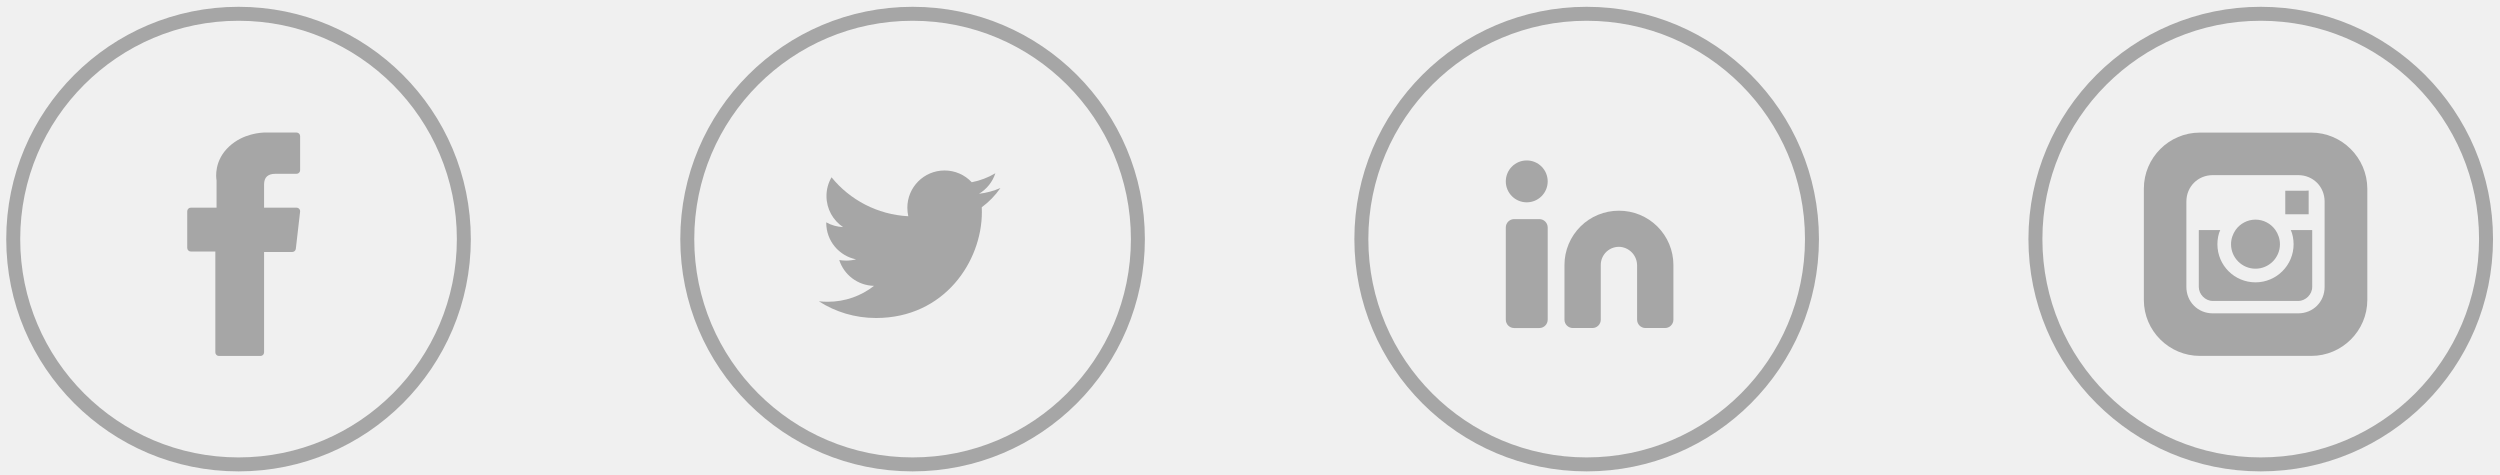
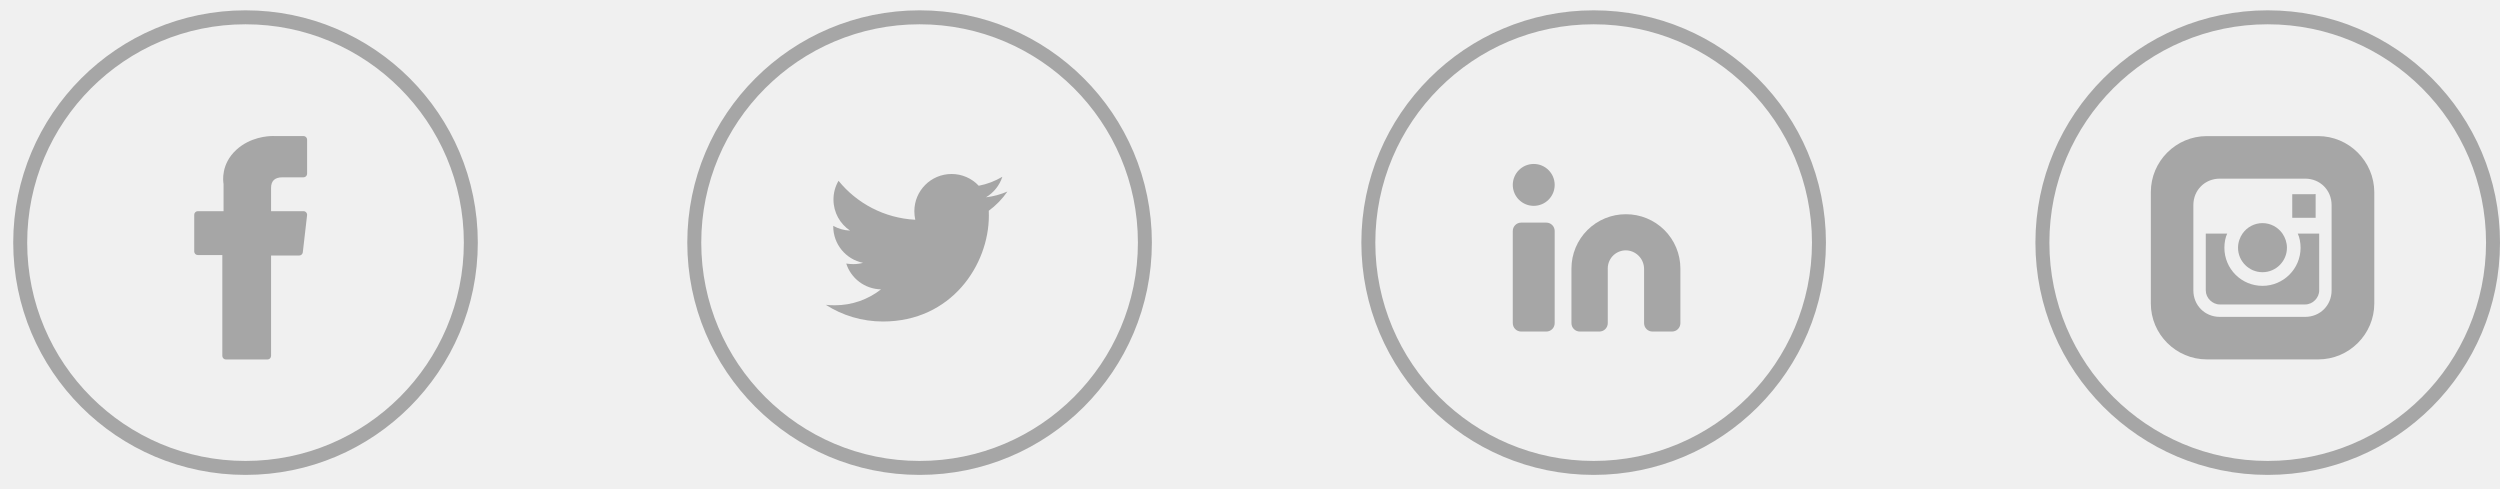
- <svg xmlns="http://www.w3.org/2000/svg" width="179" height="34" viewBox="0 0 179 34" fill="none">
-   <circle cx="161.868" cy="17.119" r="16.132" stroke="#A6A6A6" />
-   <g clip-path="url(#clip0_187_440)">
-     <path d="M162.914 16.46C162.597 16.016 162.077 15.725 161.493 15.725C160.91 15.725 160.389 16.016 160.072 16.46C159.869 16.752 159.742 17.108 159.742 17.488C159.742 18.453 160.529 19.239 161.493 19.239C162.457 19.239 163.244 18.453 163.244 17.488C163.244 17.108 163.117 16.752 162.914 16.46Z" fill="#A6A6A6" />
-     <path d="M164.019 16.473C164.146 16.726 164.222 17.133 164.222 17.488C164.222 18.985 163.004 20.216 161.494 20.216C159.984 20.216 158.766 18.998 158.766 17.488C158.766 17.12 158.842 16.726 158.969 16.473H157.434V20.546C157.434 21.078 157.903 21.548 158.436 21.548H164.552C165.085 21.548 165.554 21.078 165.554 20.546V16.473H164.019Z" fill="#A6A6A6" />
-     <path d="M165.097 13.655H163.625V15.343H165.3V13.871V13.643L165.097 13.655Z" fill="#A6A6A6" />
-     <path d="M165.478 9.494H157.51C155.302 9.494 153.5 11.296 153.5 13.504V21.485C153.5 23.68 155.302 25.482 157.51 25.482H165.49C167.698 25.482 169.5 23.68 169.5 21.472V13.504C169.487 11.296 167.686 9.494 165.478 9.494ZM166.442 16.46V20.546C166.442 21.611 165.617 22.436 164.552 22.436H158.436C157.37 22.436 156.545 21.611 156.545 20.546V16.46V14.43C156.545 13.364 157.37 12.539 158.436 12.539H164.552C165.617 12.539 166.442 13.364 166.442 14.43V16.46Z" fill="#A6A6A6" />
+ <svg xmlns="http://www.w3.org/2000/svg" width="179" height="35" viewBox="0 0 179 35" fill="none">
+   <circle cx="162.368" cy="17.371" r="16.132" stroke="#A6A6A6" />
+   <g clip-path="url(#clip0_108_866)">
+     <path d="M163.415 16.711C163.098 16.267 162.577 15.975 161.994 15.975C161.41 15.975 160.89 16.267 160.573 16.711C160.37 17.003 160.243 17.358 160.243 17.739C160.243 18.703 161.029 19.49 161.994 19.49C162.958 19.49 163.745 18.703 163.745 17.739C163.745 17.358 163.618 17.003 163.415 16.711Z" fill="#A6A6A6" />
+     <path d="M164.519 16.724C164.646 16.978 164.722 17.384 164.722 17.739C164.722 19.236 163.504 20.467 161.994 20.467C160.484 20.467 159.266 19.249 159.266 17.739C159.266 17.371 159.342 16.978 159.469 16.724H157.934V20.797C157.934 21.33 158.403 21.799 158.936 21.799H165.052C165.585 21.799 166.054 21.33 166.054 20.797V16.724H164.519Z" fill="#A6A6A6" />
+     <path d="M165.597 13.907H164.125V15.595H165.8V14.123V13.894L165.597 13.907Z" fill="#A6A6A6" />
+     <path d="M165.978 9.745H158.01C155.802 9.745 154 11.547 154 13.755V21.736C154 23.931 155.802 25.733 158.01 25.733H165.99C168.198 25.733 170 23.931 170 21.723V13.755C169.987 11.547 168.186 9.745 165.978 9.745ZM166.942 16.711V20.797C166.942 21.863 166.117 22.688 165.052 22.688H158.936C157.87 22.688 157.045 21.863 157.045 20.797V16.711V14.681C157.045 13.615 157.87 12.791 158.936 12.791H165.052C166.117 12.791 166.942 13.615 166.942 14.681V16.711Z" fill="#A6A6A6" />
  </g>
-   <circle cx="17.079" cy="17.119" r="16.132" stroke="#A6A6A6" />
-   <g clip-path="url(#clip1_187_440)">
-     <path d="M13.664 18.009H15.418V25.229C15.418 25.372 15.534 25.487 15.676 25.487H18.65C18.793 25.487 18.908 25.372 18.908 25.229V18.043H20.924C21.055 18.043 21.166 17.945 21.181 17.814L21.487 15.156C21.495 15.083 21.472 15.01 21.423 14.955C21.374 14.9 21.304 14.869 21.23 14.869H18.908V13.202C18.908 12.7 19.179 12.445 19.712 12.445C19.788 12.445 21.23 12.445 21.23 12.445C21.373 12.445 21.489 12.33 21.489 12.187V9.747C21.489 9.605 21.373 9.489 21.23 9.489H19.138C19.123 9.488 19.09 9.487 19.042 9.487C18.679 9.487 17.417 9.559 16.42 10.476C15.315 11.492 15.469 12.709 15.505 12.92V14.868H13.664C13.522 14.868 13.406 14.984 13.406 15.127V17.751C13.406 17.893 13.522 18.009 13.664 18.009Z" fill="#A6A6A6" />
+   <circle cx="17.579" cy="17.371" r="16.132" stroke="#A6A6A6" />
+   <g clip-path="url(#clip1_108_866)">
+     <path d="M14.164 18.261H15.918V25.481C15.918 25.624 16.034 25.739 16.176 25.739H19.15C19.293 25.739 19.408 25.624 19.408 25.481V18.295H21.424C21.555 18.295 21.666 18.197 21.681 18.066L21.987 15.408C21.995 15.335 21.972 15.262 21.923 15.207C21.874 15.152 21.804 15.12 21.73 15.12H19.408V13.454C19.408 12.952 19.679 12.697 20.212 12.697C20.288 12.697 21.73 12.697 21.73 12.697C21.873 12.697 21.989 12.582 21.989 12.439V9.999C21.989 9.857 21.873 9.741 21.73 9.741H19.638C19.623 9.74 19.59 9.739 19.542 9.739C19.179 9.739 17.917 9.811 16.92 10.728C15.815 11.744 15.969 12.961 16.006 13.172V15.12H14.164C14.022 15.12 13.906 15.236 13.906 15.379V18.003C13.906 18.145 14.022 18.261 14.164 18.261Z" fill="#A6A6A6" />
  </g>
-   <circle cx="65.341" cy="17.119" r="16.132" stroke="#A6A6A6" />
-   <path d="M71.63 13.461C71.152 13.667 70.632 13.815 70.096 13.873C70.653 13.543 71.069 13.02 71.268 12.405C70.746 12.715 70.174 12.933 69.577 13.048C69.328 12.782 69.026 12.569 68.692 12.425C68.357 12.28 67.995 12.205 67.63 12.206C66.154 12.206 64.966 13.403 64.966 14.872C64.966 15.078 64.991 15.284 65.032 15.483C62.821 15.367 60.849 14.311 59.538 12.694C59.299 13.102 59.174 13.566 59.176 14.039C59.176 14.964 59.646 15.78 60.363 16.259C59.941 16.242 59.528 16.126 59.159 15.92V15.953C59.159 17.248 60.074 18.322 61.294 18.569C61.065 18.628 60.83 18.659 60.593 18.659C60.419 18.659 60.255 18.642 60.09 18.619C60.427 19.675 61.41 20.442 62.581 20.467C61.665 21.184 60.518 21.606 59.273 21.606C59.049 21.606 58.843 21.598 58.629 21.573C59.81 22.331 61.212 22.769 62.721 22.769C67.621 22.769 70.302 18.709 70.302 15.186C70.302 15.07 70.302 14.954 70.294 14.839C70.813 14.459 71.268 13.989 71.63 13.461Z" fill="#A6A6A6" />
-   <circle cx="113.605" cy="17.119" r="16.132" stroke="#A6A6A6" />
-   <g clip-path="url(#clip2_187_440)">
-     <path d="M115.916 15.087C115.405 15.085 114.898 15.184 114.426 15.378C113.953 15.572 113.523 15.858 113.161 16.218C112.799 16.579 112.511 17.007 112.315 17.479C112.118 17.95 112.016 18.456 112.016 18.967V22.887C112.016 23.046 112.079 23.199 112.191 23.311C112.304 23.424 112.456 23.487 112.616 23.487H114.016C114.175 23.487 114.327 23.424 114.44 23.311C114.552 23.199 114.616 23.046 114.616 22.887V18.967C114.615 18.785 114.654 18.605 114.728 18.439C114.802 18.273 114.91 18.125 115.045 18.004C115.18 17.882 115.34 17.791 115.513 17.735C115.686 17.679 115.868 17.661 116.049 17.68C116.373 17.721 116.671 17.879 116.886 18.125C117.101 18.371 117.218 18.687 117.216 19.014V22.887C117.216 23.046 117.279 23.199 117.391 23.311C117.504 23.424 117.656 23.487 117.816 23.487H119.216C119.375 23.487 119.527 23.424 119.64 23.311C119.752 23.199 119.816 23.046 119.816 22.887V18.967C119.815 18.456 119.713 17.95 119.517 17.479C119.32 17.007 119.032 16.579 118.67 16.218C118.308 15.858 117.878 15.572 117.406 15.378C116.933 15.184 116.427 15.085 115.916 15.087Z" fill="#A6A6A6" />
-     <path d="M110.215 15.688H108.415C108.084 15.688 107.815 15.956 107.815 16.288V22.887C107.815 23.219 108.084 23.488 108.415 23.488H110.215C110.547 23.488 110.815 23.219 110.815 22.887V16.288C110.815 15.956 110.547 15.688 110.215 15.688Z" fill="#A6A6A6" />
-     <path d="M109.315 14.487C110.144 14.487 110.815 13.816 110.815 12.987C110.815 12.159 110.144 11.487 109.315 11.487C108.487 11.487 107.815 12.159 107.815 12.987C107.815 13.816 108.487 14.487 109.315 14.487Z" fill="#A6A6A6" />
+   <circle cx="65.842" cy="17.371" r="16.132" stroke="#A6A6A6" />
+   <path d="M72.131 13.713C71.653 13.919 71.133 14.067 70.597 14.125C71.153 13.794 71.57 13.272 71.769 12.656C71.247 12.967 70.675 13.185 70.078 13.3C69.829 13.033 69.528 12.821 69.192 12.676C68.858 12.531 68.496 12.457 68.131 12.458C66.655 12.458 65.467 13.655 65.467 15.123C65.467 15.33 65.492 15.536 65.533 15.734C63.322 15.619 61.35 14.562 60.039 12.945C59.8 13.353 59.675 13.818 59.677 14.291C59.677 15.216 60.147 16.031 60.864 16.511C60.442 16.494 60.029 16.378 59.66 16.172V16.205C59.66 17.5 60.575 18.573 61.795 18.82C61.566 18.88 61.331 18.91 61.094 18.911C60.92 18.911 60.756 18.894 60.591 18.87C60.928 19.927 61.911 20.694 63.081 20.719C62.166 21.436 61.019 21.858 59.774 21.858C59.55 21.858 59.344 21.85 59.13 21.825C60.311 22.583 61.713 23.02 63.222 23.02C68.122 23.02 70.803 18.961 70.803 15.438C70.803 15.322 70.803 15.206 70.796 15.091C71.314 14.711 71.769 14.241 72.131 13.713Z" fill="#A6A6A6" />
+   <circle cx="114.105" cy="17.371" r="16.132" stroke="#A6A6A6" />
+   <g clip-path="url(#clip2_108_866)">
+     <path d="M116.416 15.339C115.905 15.337 115.398 15.436 114.926 15.63C114.453 15.825 114.023 16.11 113.661 16.47C113.299 16.831 113.011 17.259 112.815 17.731C112.618 18.202 112.516 18.708 112.516 19.219V23.139C112.516 23.298 112.579 23.451 112.691 23.563C112.804 23.676 112.956 23.739 113.116 23.739H114.516C114.675 23.739 114.827 23.676 114.94 23.563C115.052 23.451 115.116 23.298 115.116 23.139V19.219C115.115 19.037 115.154 18.858 115.228 18.692C115.302 18.526 115.41 18.377 115.545 18.256C115.68 18.134 115.84 18.043 116.013 17.987C116.186 17.931 116.368 17.913 116.549 17.933C116.873 17.973 117.171 18.132 117.386 18.377C117.601 18.623 117.718 18.939 117.716 19.266V23.139C117.716 23.298 117.779 23.451 117.891 23.563C118.004 23.676 118.156 23.739 118.316 23.739H119.716C119.875 23.739 120.027 23.676 120.14 23.563C120.252 23.451 120.316 23.298 120.316 23.139V19.219C120.315 18.708 120.213 18.202 120.017 17.731C119.82 17.259 119.532 16.831 119.17 16.47C118.808 16.11 118.378 15.825 117.906 15.63C117.433 15.436 116.927 15.337 116.416 15.339Z" fill="#A6A6A6" />
+     <path d="M110.715 15.939H108.915C108.584 15.939 108.315 16.208 108.315 16.539V23.139C108.315 23.47 108.584 23.739 108.915 23.739H110.715C111.047 23.739 111.315 23.47 111.315 23.139V16.539C111.315 16.208 111.047 15.939 110.715 15.939Z" fill="#A6A6A6" />
+     <path d="M109.815 14.739C110.644 14.739 111.315 14.067 111.315 13.239C111.315 12.411 110.644 11.739 109.815 11.739C108.987 11.739 108.315 12.411 108.315 13.239C108.315 14.067 108.987 14.739 109.815 14.739Z" fill="#A6A6A6" />
  </g>
  <defs>
-     <clipPath id="clip0_187_440">
-       <rect width="16" height="16" fill="white" transform="translate(153.5 9.4873)" />
+     <clipPath id="clip0_108_866">
+       <rect width="16" height="16" fill="white" transform="translate(154 9.73901)" />
    </clipPath>
-     <clipPath id="clip1_187_440">
-       <rect width="16" height="16" fill="white" transform="translate(9.44727 9.4873)" />
+     <clipPath id="clip1_108_866">
+       <rect width="16" height="16" fill="white" transform="translate(9.94727 9.73926)" />
    </clipPath>
-     <clipPath id="clip2_187_440">
-       <rect width="16" height="16" fill="white" transform="translate(105.815 9.4873)" />
+     <clipPath id="clip2_108_866">
+       <rect width="16" height="16" fill="white" transform="translate(106.315 9.73901)" />
    </clipPath>
  </defs>
</svg>
